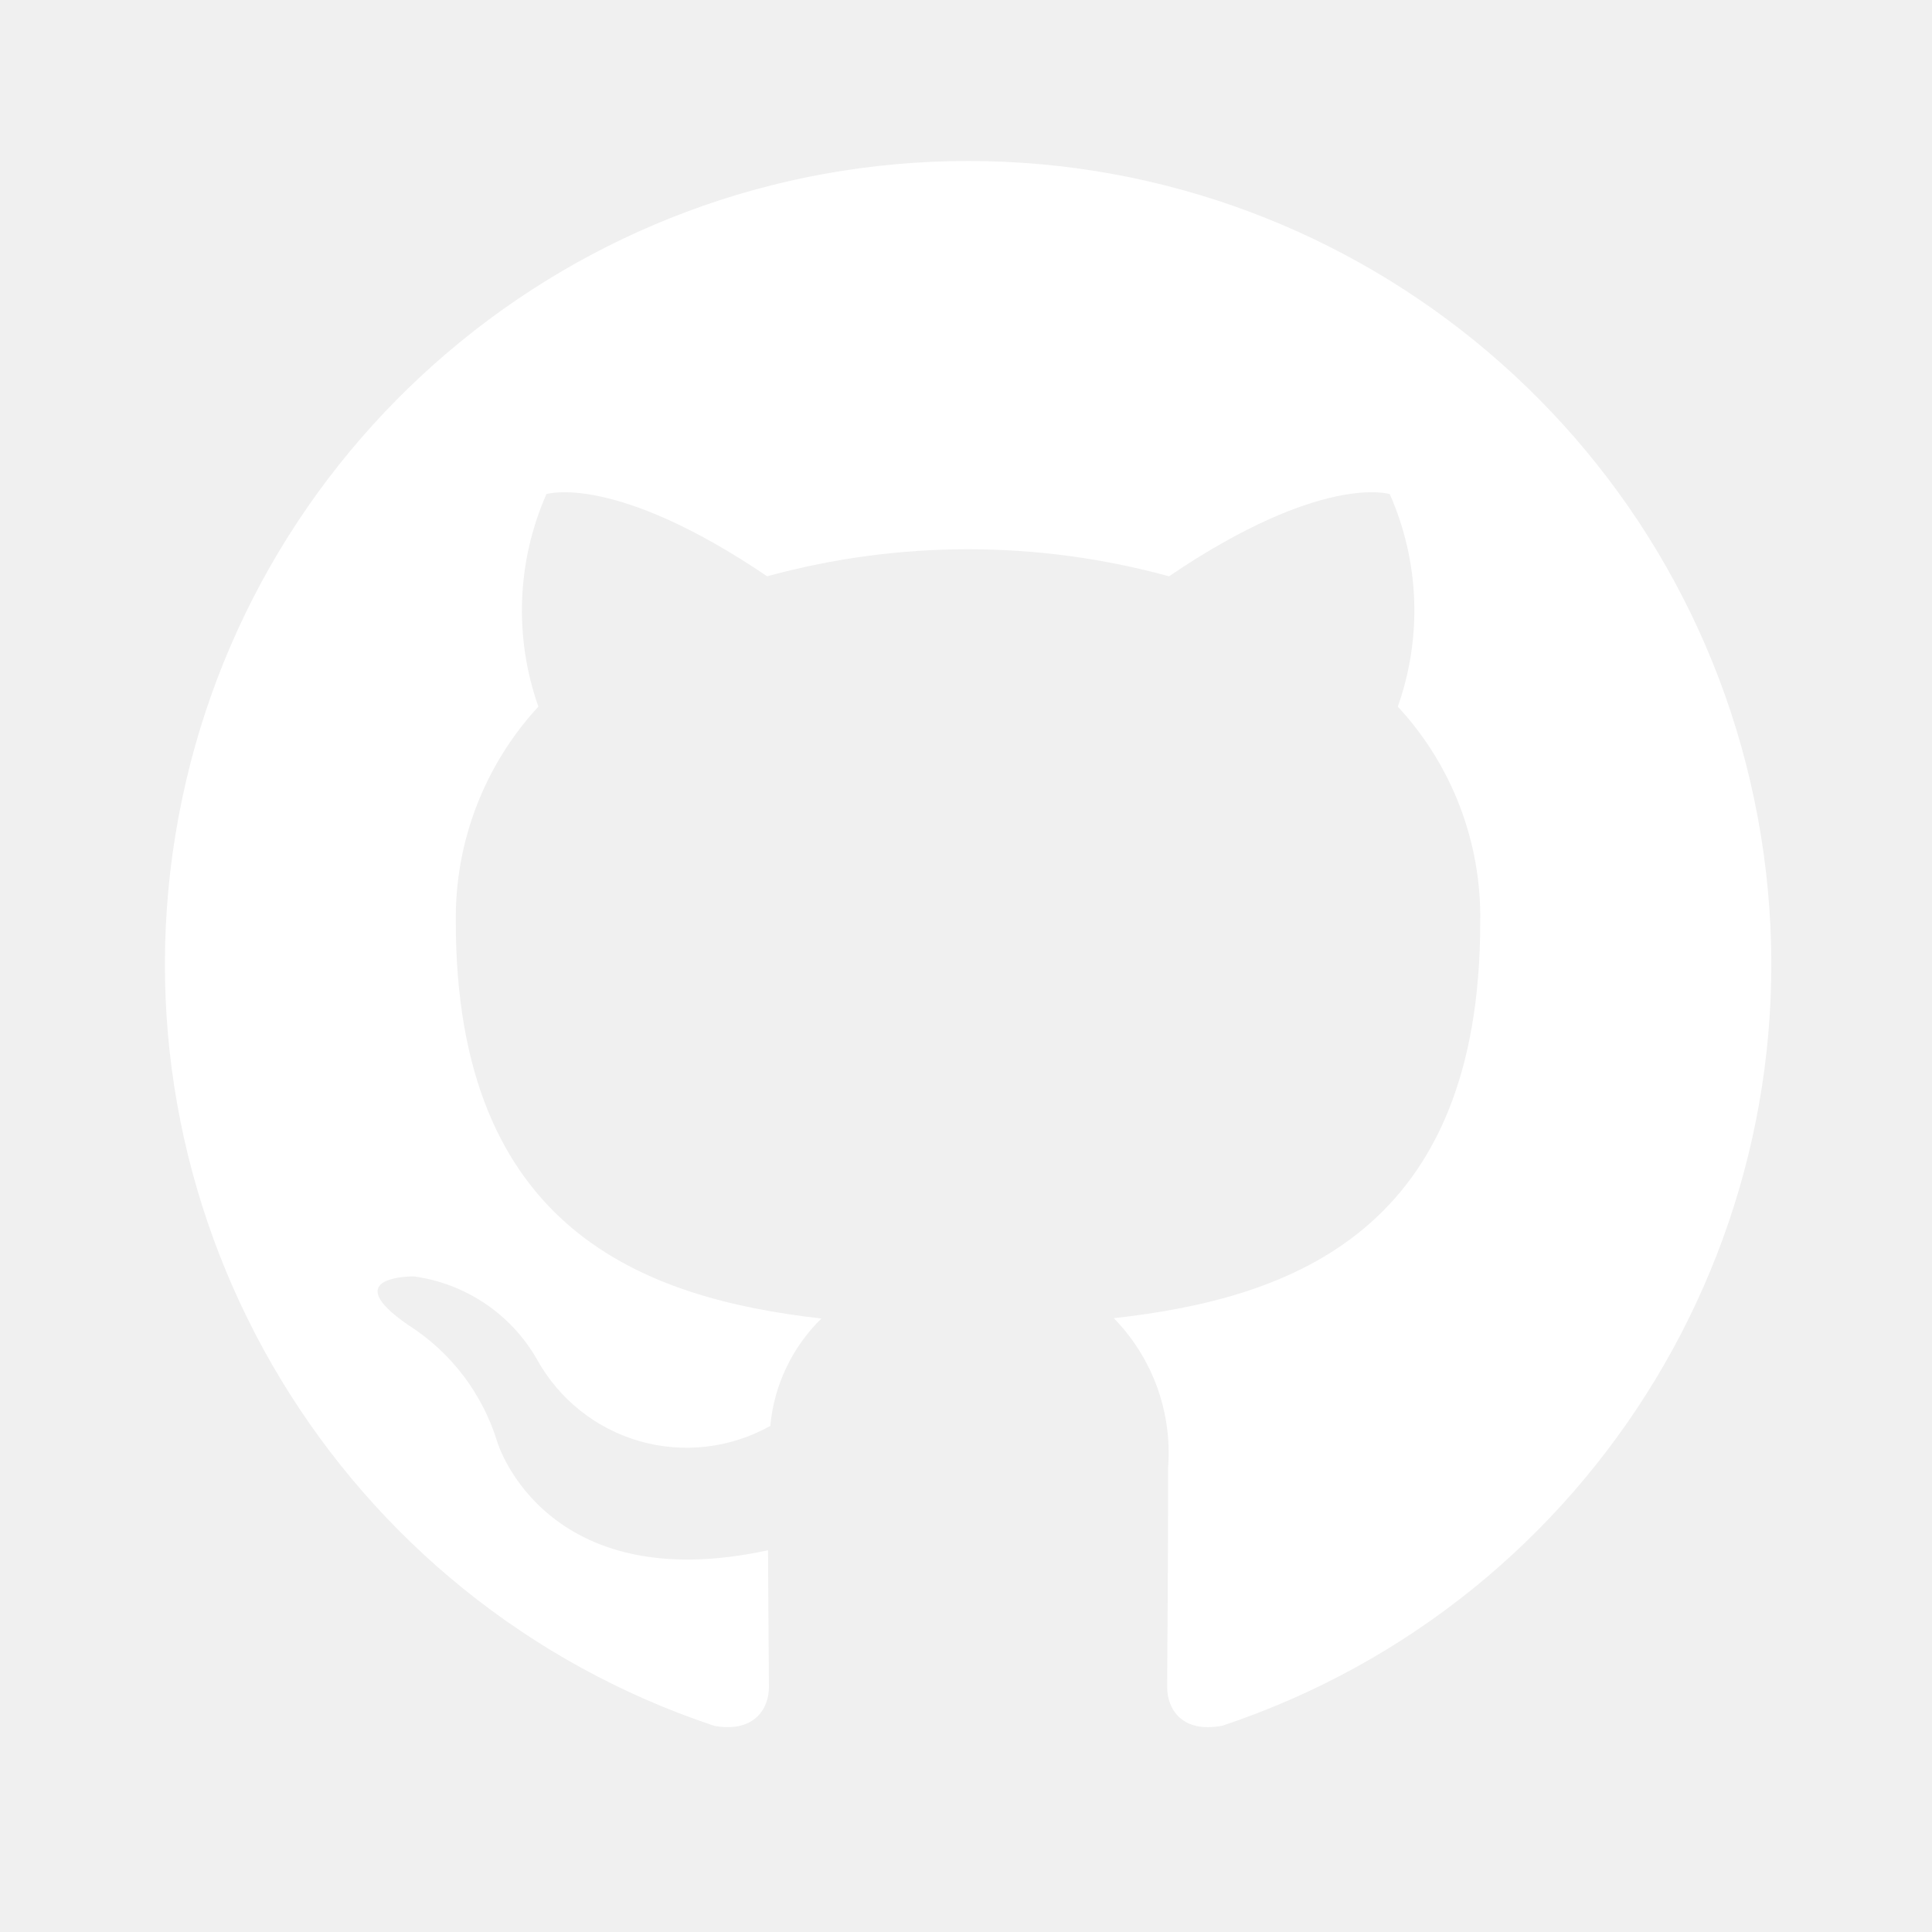
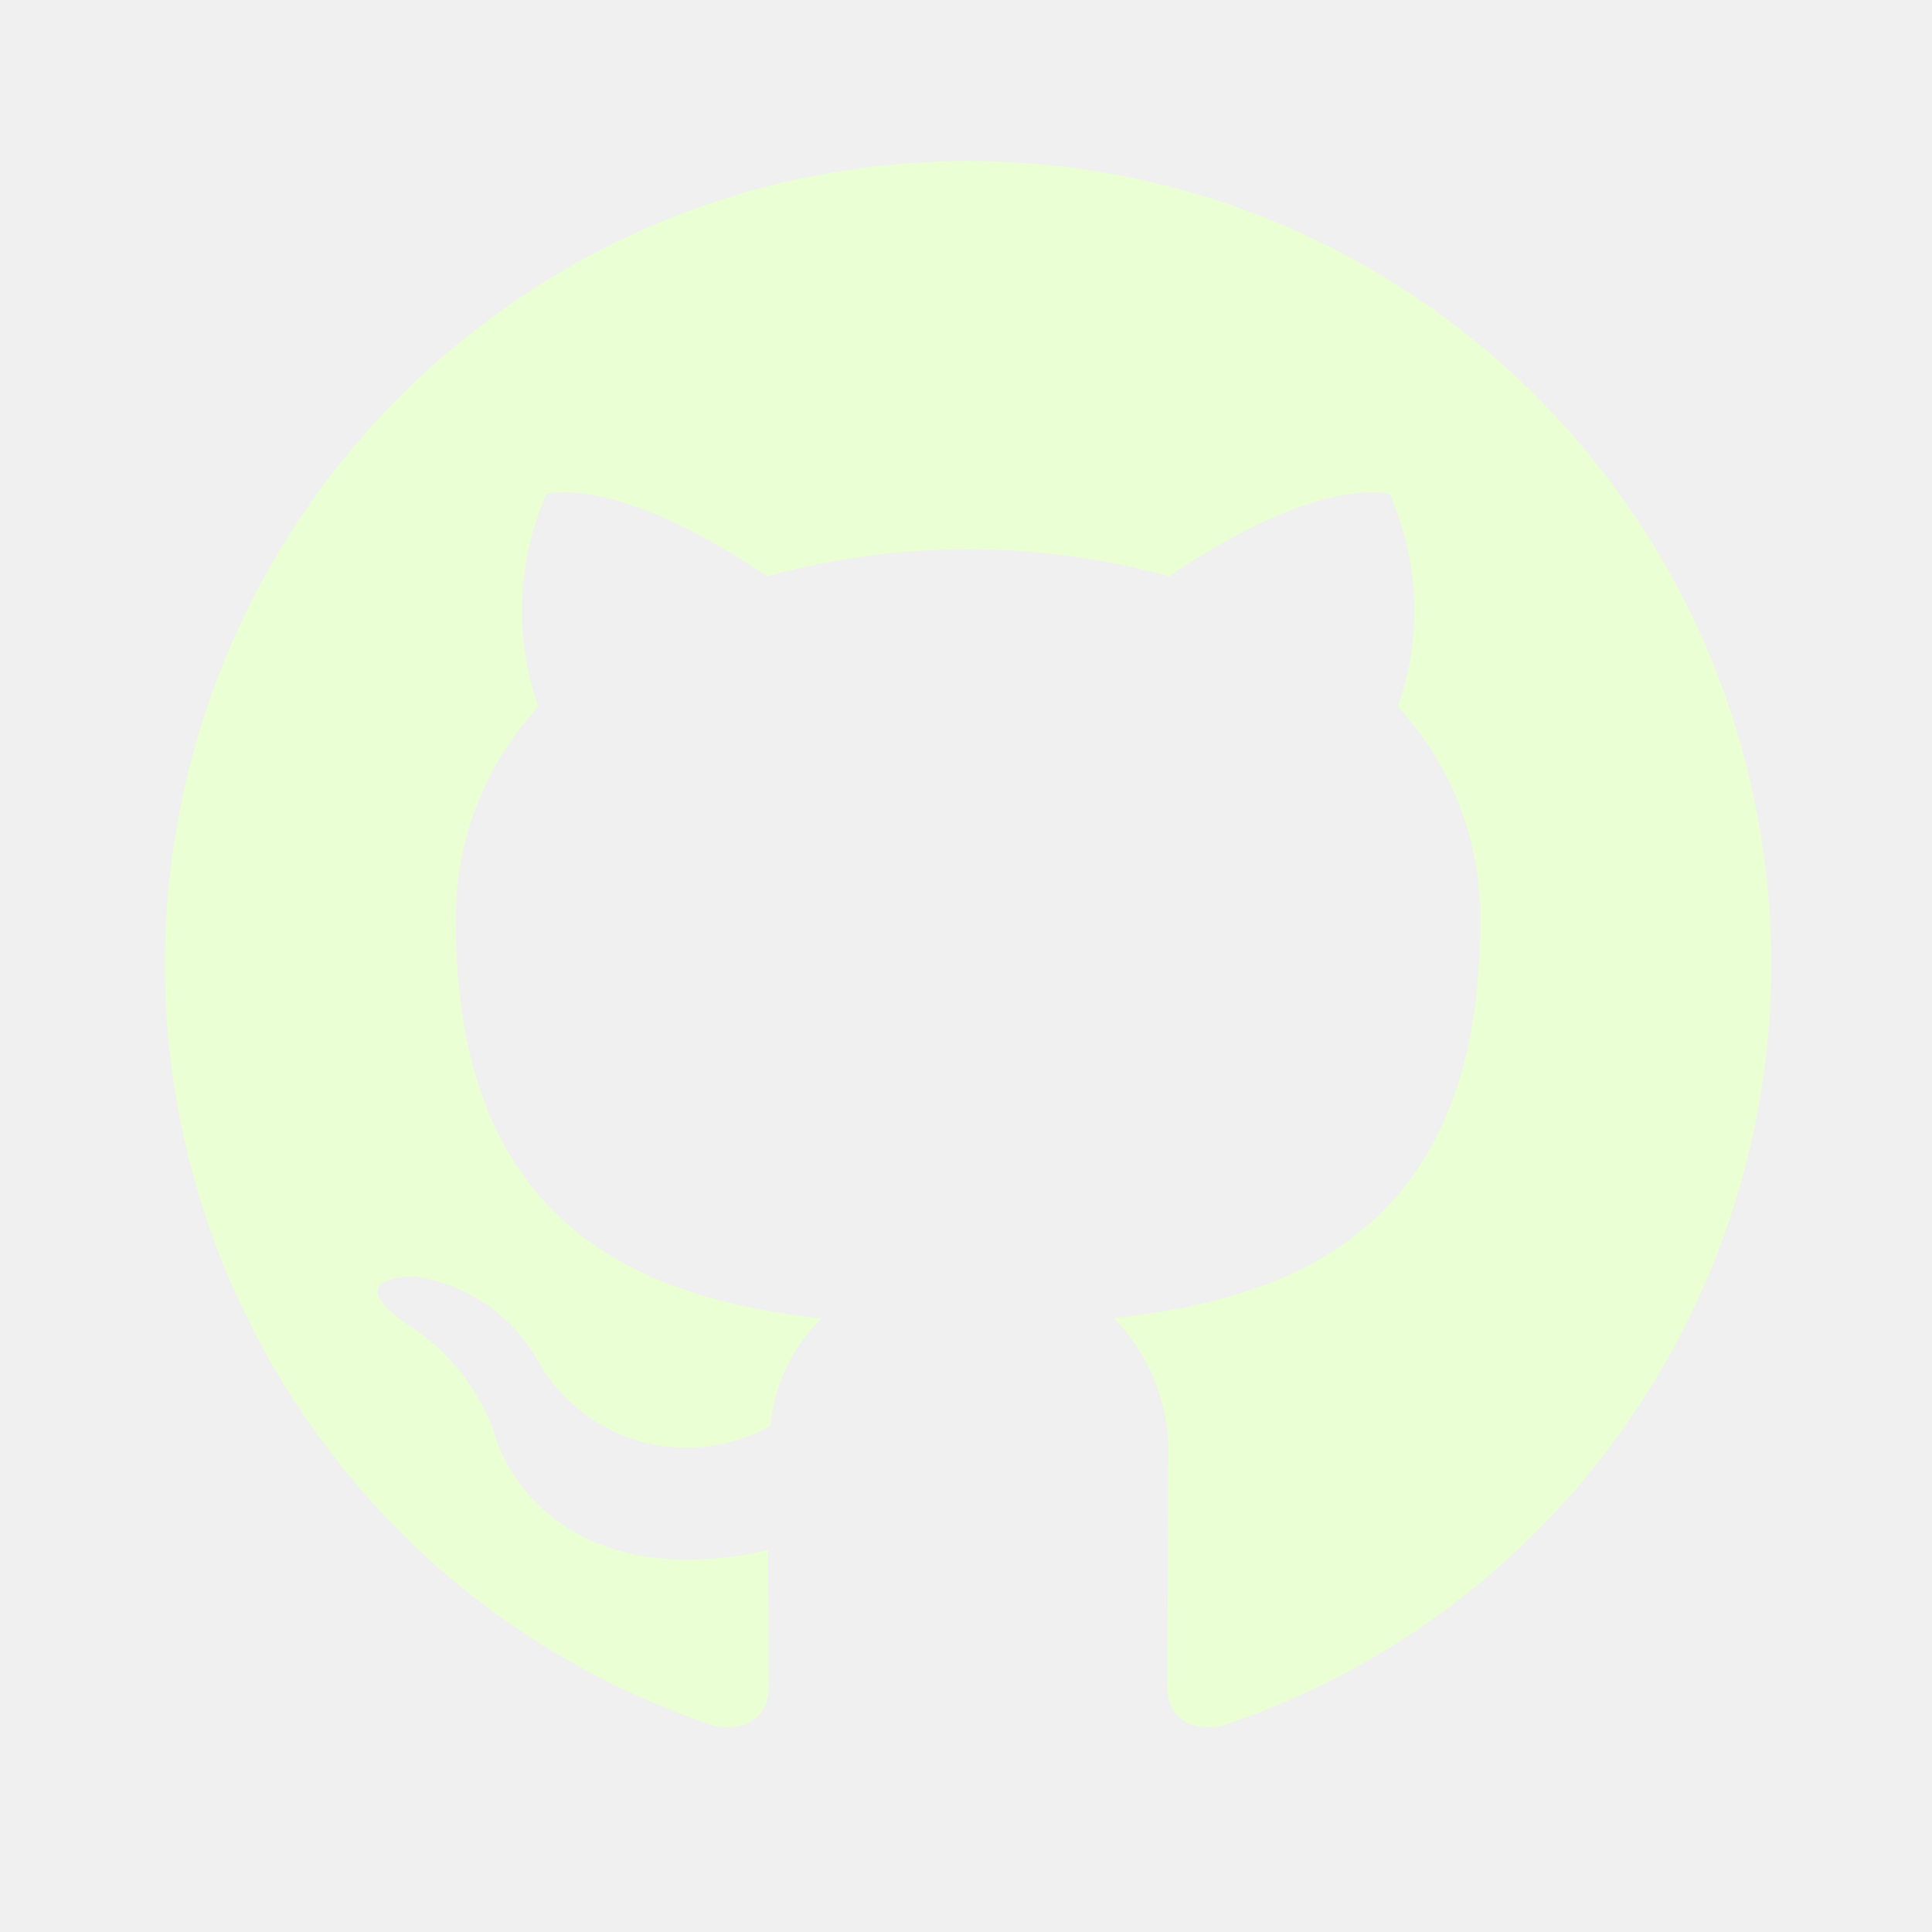
<svg xmlns="http://www.w3.org/2000/svg" width="24" height="24" viewBox="0 0 24 24" fill="none">
-   <path d="M12.026 2C7.133 1.999 2.962 5.548 2.178 10.378C1.395 15.208 4.231 19.893 8.873 21.439C9.373 21.529 9.552 21.222 9.552 20.958C9.552 20.721 9.544 20.093 9.541 19.258C6.766 19.858 6.18 17.92 6.18 17.92C5.997 17.317 5.605 16.799 5.073 16.461C4.173 15.842 5.142 15.856 5.142 15.856C5.783 15.944 6.347 16.323 6.669 16.884C6.942 17.38 7.402 17.747 7.946 17.903C8.491 18.058 9.075 17.99 9.569 17.713C9.615 17.207 9.841 16.734 10.204 16.379C7.99 16.128 5.662 15.272 5.662 11.449C5.65 10.46 6.017 9.504 6.688 8.778C6.384 7.917 6.42 6.973 6.788 6.138C6.788 6.138 7.625 5.869 9.53 7.159C11.164 6.711 12.888 6.711 14.522 7.159C16.428 5.868 17.264 6.138 17.264 6.138C17.634 6.973 17.669 7.918 17.364 8.778C18.038 9.504 18.404 10.463 18.388 11.453C18.388 15.286 16.058 16.128 13.836 16.375C14.315 16.865 14.561 17.537 14.511 18.221C14.511 19.555 14.499 20.631 14.499 20.958C14.499 21.225 14.677 21.535 15.186 21.437C19.826 19.888 22.659 15.203 21.874 10.374C21.089 5.546 16.918 1.999 12.026 2Z" fill="white" />
+   <path d="M12.026 2C7.133 1.999 2.962 5.548 2.178 10.378C1.395 15.208 4.231 19.893 8.873 21.439C9.373 21.529 9.552 21.222 9.552 20.958C9.552 20.721 9.544 20.093 9.541 19.258C6.766 19.858 6.18 17.92 6.18 17.92C5.997 17.317 5.605 16.799 5.073 16.461C4.173 15.842 5.142 15.856 5.142 15.856C5.783 15.944 6.347 16.323 6.669 16.884C6.942 17.38 7.402 17.747 7.946 17.903C8.491 18.058 9.075 17.99 9.569 17.713C9.615 17.207 9.841 16.734 10.204 16.379C7.99 16.128 5.662 15.272 5.662 11.449C5.65 10.46 6.017 9.504 6.688 8.778C6.384 7.917 6.42 6.973 6.788 6.138C6.788 6.138 7.625 5.869 9.53 7.159C11.164 6.711 12.888 6.711 14.522 7.159C16.428 5.868 17.264 6.138 17.264 6.138C17.634 6.973 17.669 7.918 17.364 8.778C18.038 9.504 18.404 10.463 18.388 11.453C18.388 15.286 16.058 16.128 13.836 16.375C14.315 16.865 14.561 17.537 14.511 18.221C14.511 19.555 14.499 20.631 14.499 20.958C14.499 21.225 14.677 21.535 15.186 21.437C19.826 19.888 22.659 15.203 21.874 10.374C21.089 5.546 16.918 1.999 12.026 2Z" fill="#EAFFD4" />
</svg>
